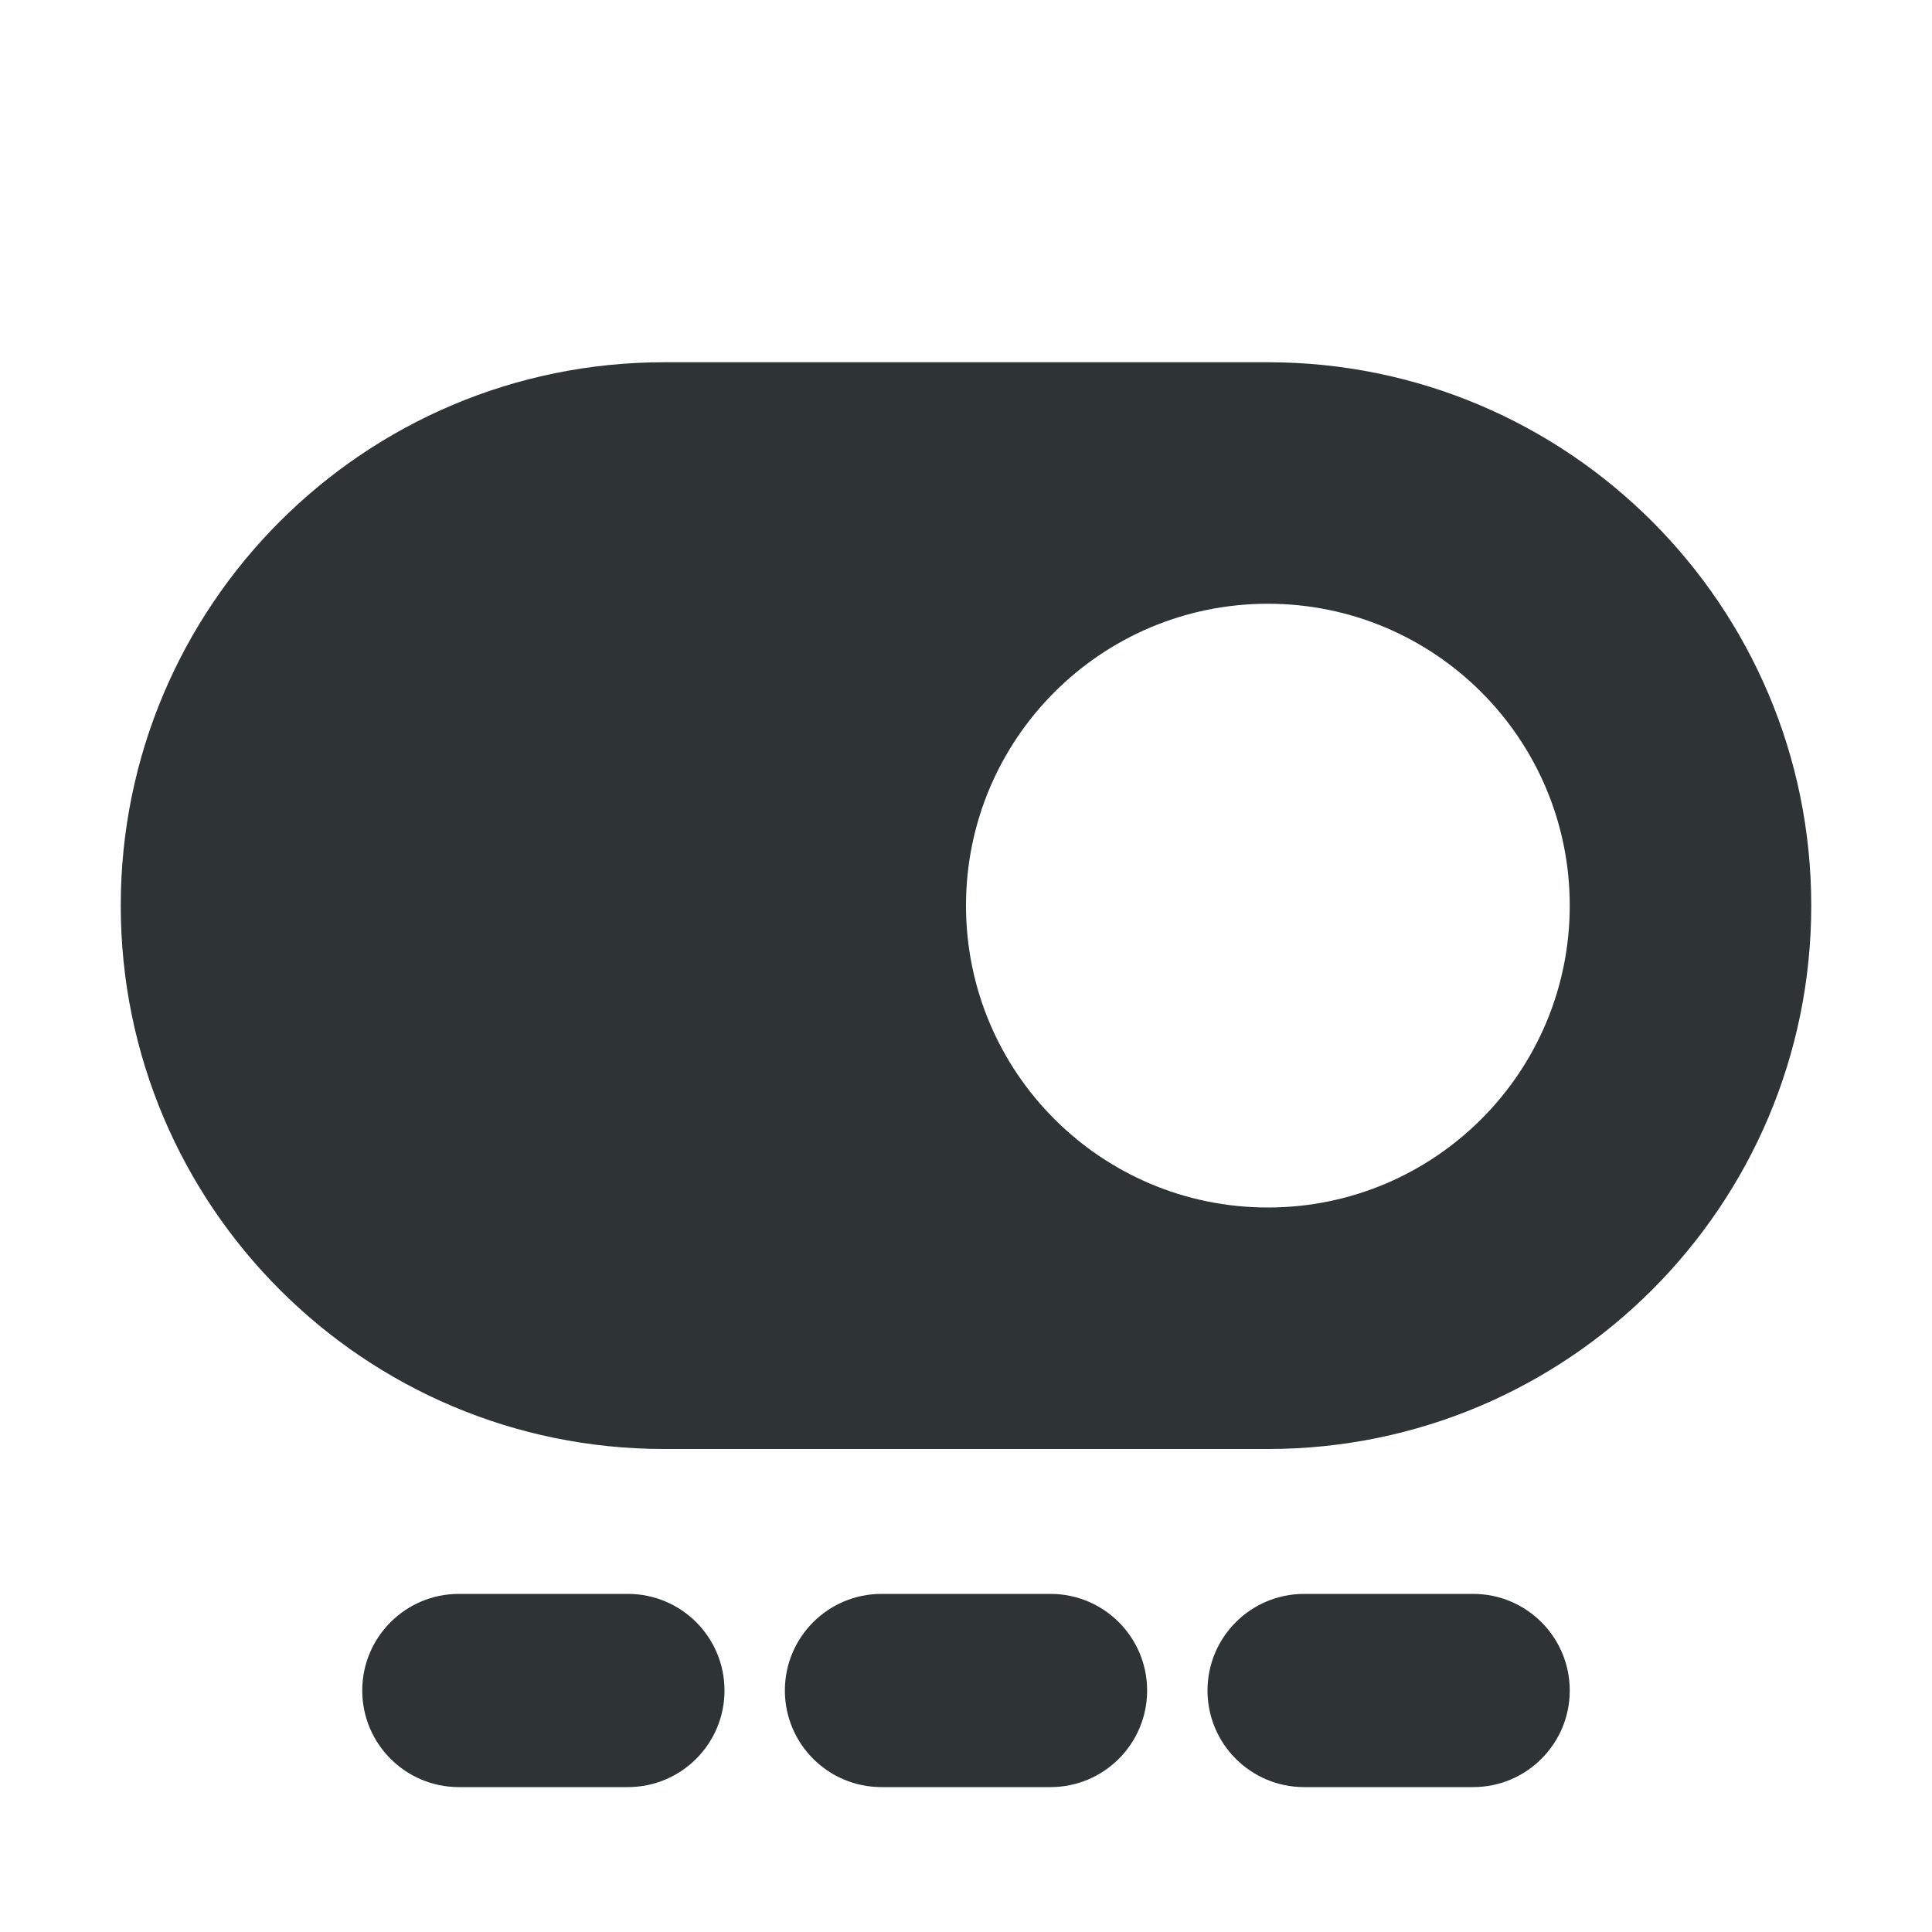
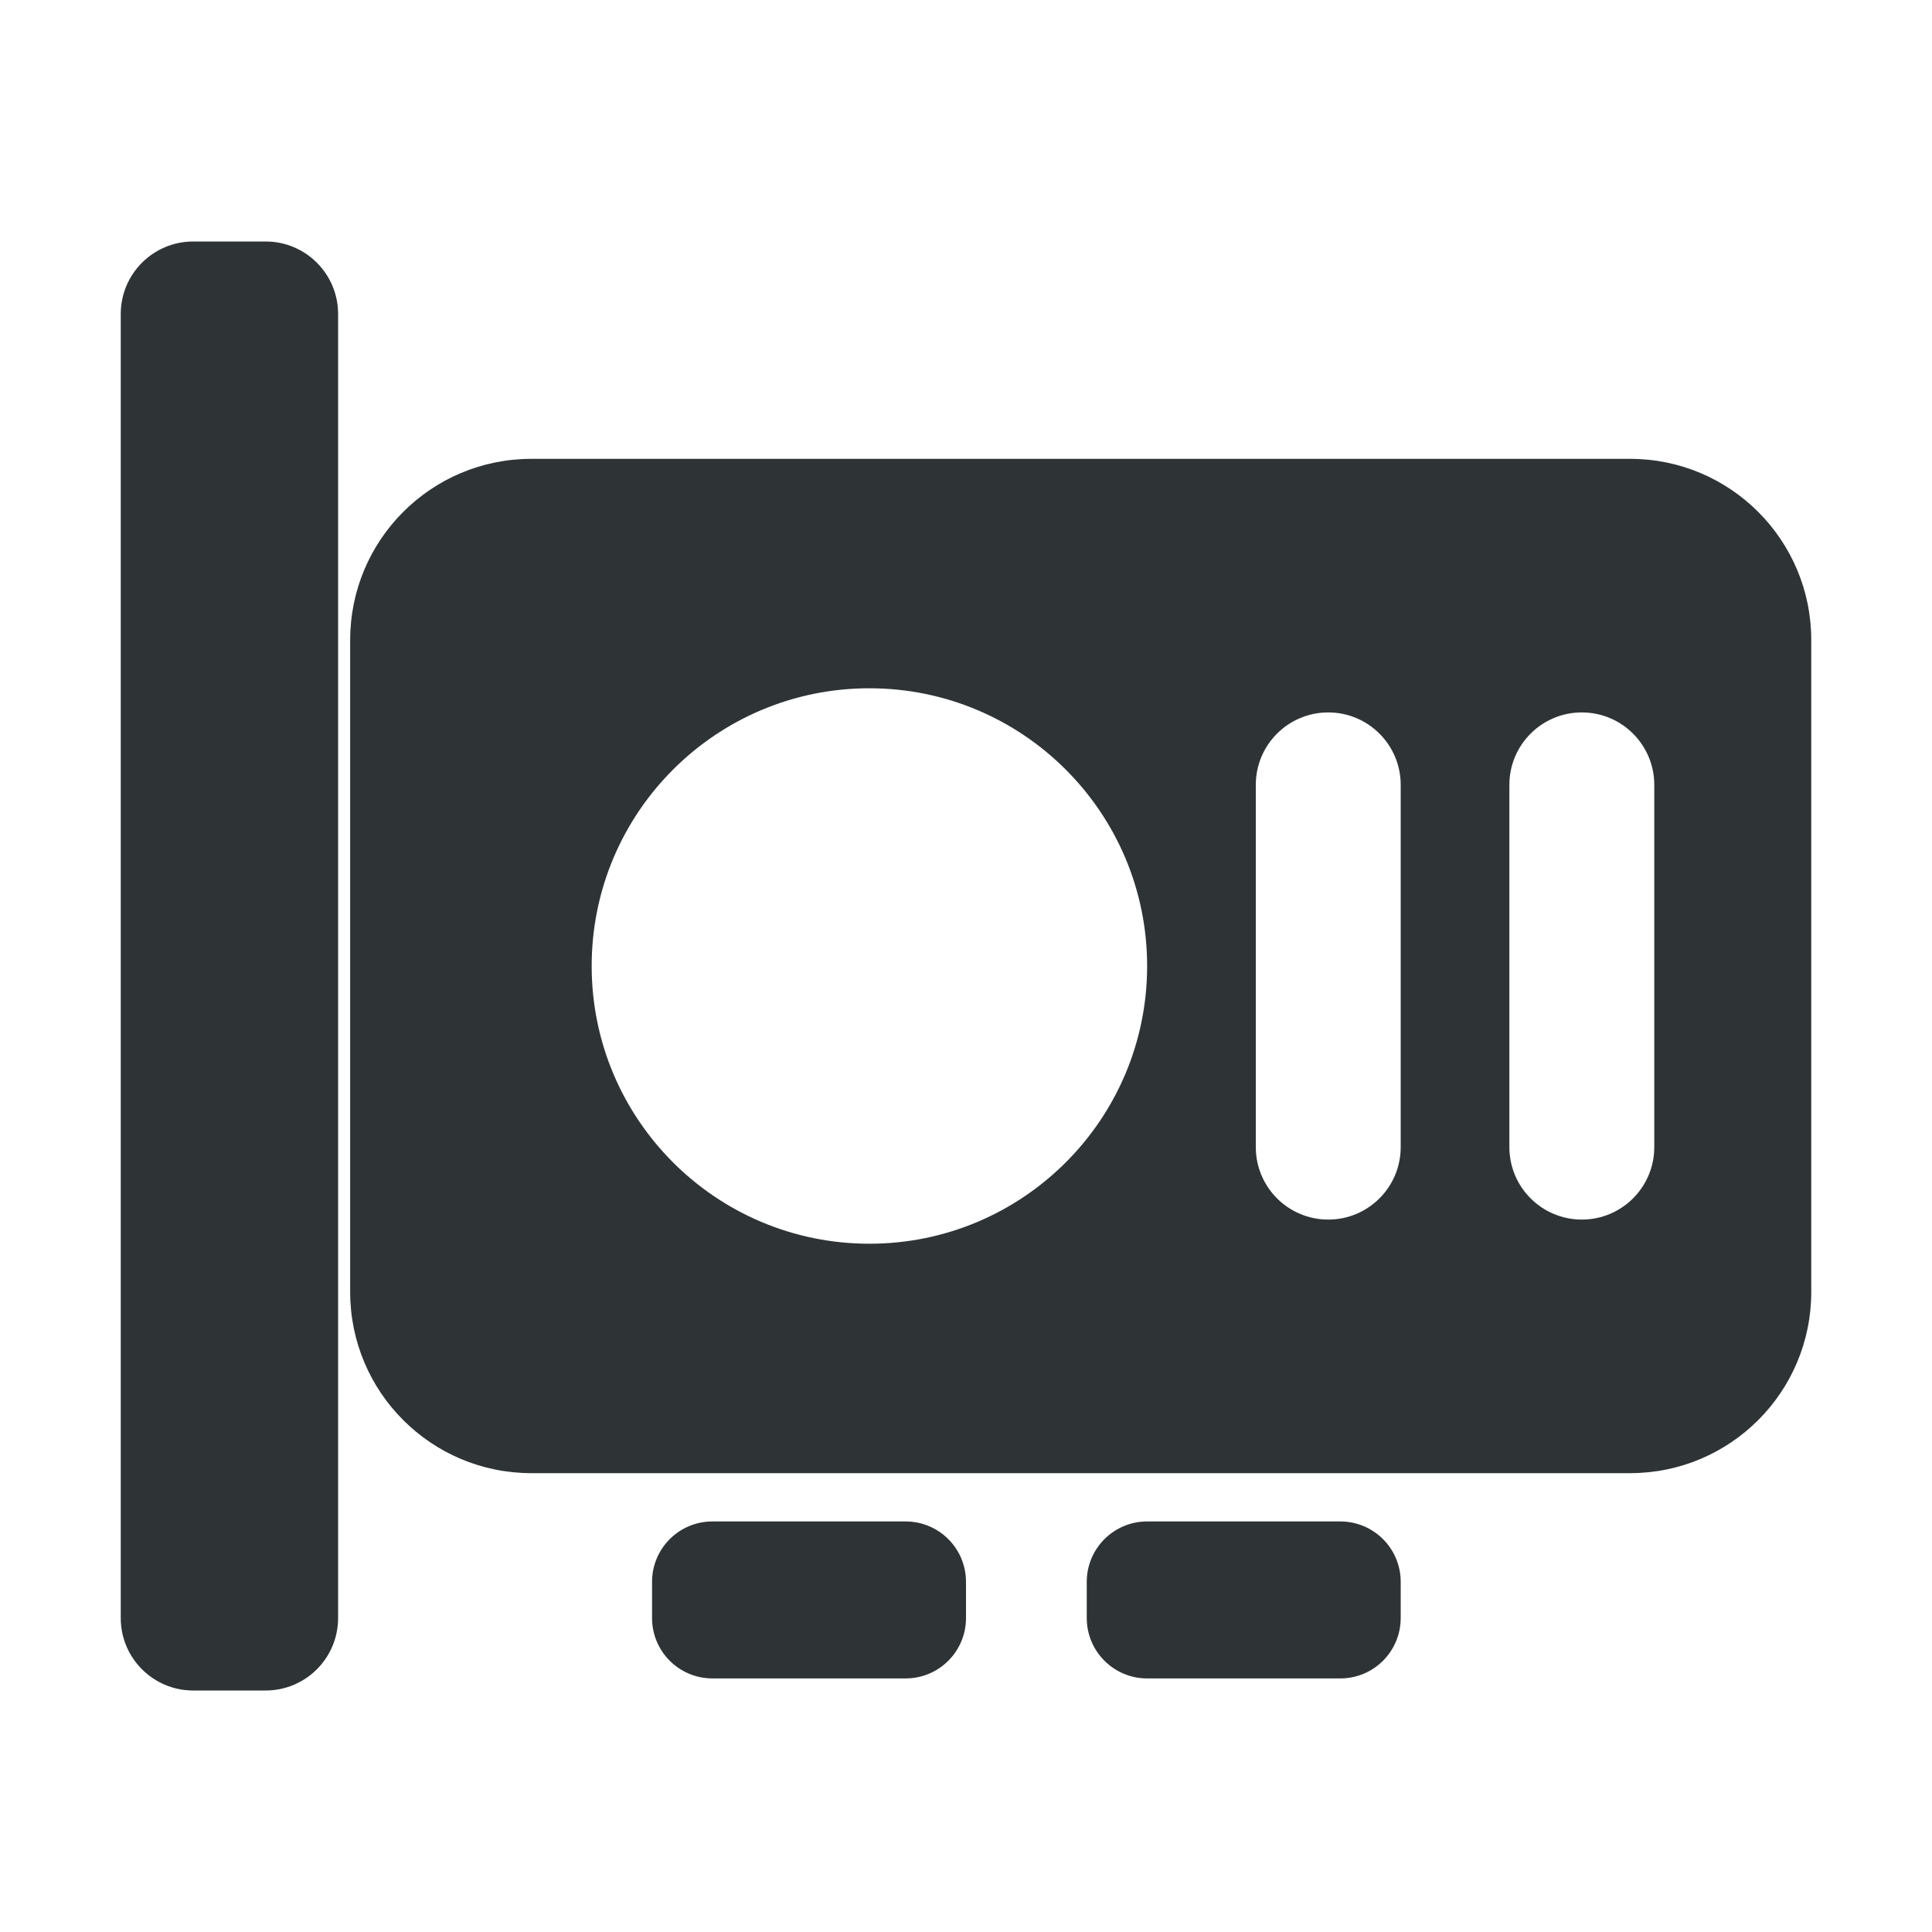
<svg xmlns="http://www.w3.org/2000/svg" width="16" height="16" viewBox="0 0 16 16">
-   <path fill="#2e3436" fill-rule="evenodd" d="M5.5 3h5a4.5 4.5 0 0 1 0 9h-5a4.5 4.5 0 0 1 0-9zm5 2a2.5 2.5 0 1 0 0 5 2.5 2.5 0 0 0 0-5z" />
  <g fill="#2e3436">
-     <rect x="3" y="13.2" width="3" height="1.6" rx="0.8" />
-     <rect x="6.5" y="13.2" width="3" height="1.6" rx="0.8" />
-     <rect x="10" y="13.2" width="3" height="1.6" rx="0.8" />
+     <rect x="1" y="2" width="1.8" height="12" rx="0.6" />
+     <path fill-rule="evenodd" d="M4.4 3.8h9.1A1.5 1.5 0 0 1 15 5.3v5.4a1.5 1.5 0 0 1-1.5 1.5H4.4a1.5 1.5 0 0 1-1.5-1.5V5.3a1.5 1.5 0 0 1 1.5-1.5zm2.8 1.9a2.3 2.3 0 1 0 0 4.6 2.3 2.3 0 0 0 0-4.6zM11 5.9a.6.6 0 0 0-.6.6v3a.6.6 0 0 0 1.2 0v-3a.6.6 0 0 0-.6-.6zm2.1 0a.6.6 0 0 0-.6.6v3a.6.6 0 0 0 1.2 0v-3a.6.6 0 0 0-.6-.6z" />
+     <rect x="5.4" y="12.6" width="2.6" height="1.3" rx="0.5" />
+     <rect x="9" y="12.6" width="2.6" height="1.3" rx="0.5" />
  </g>
</svg>
